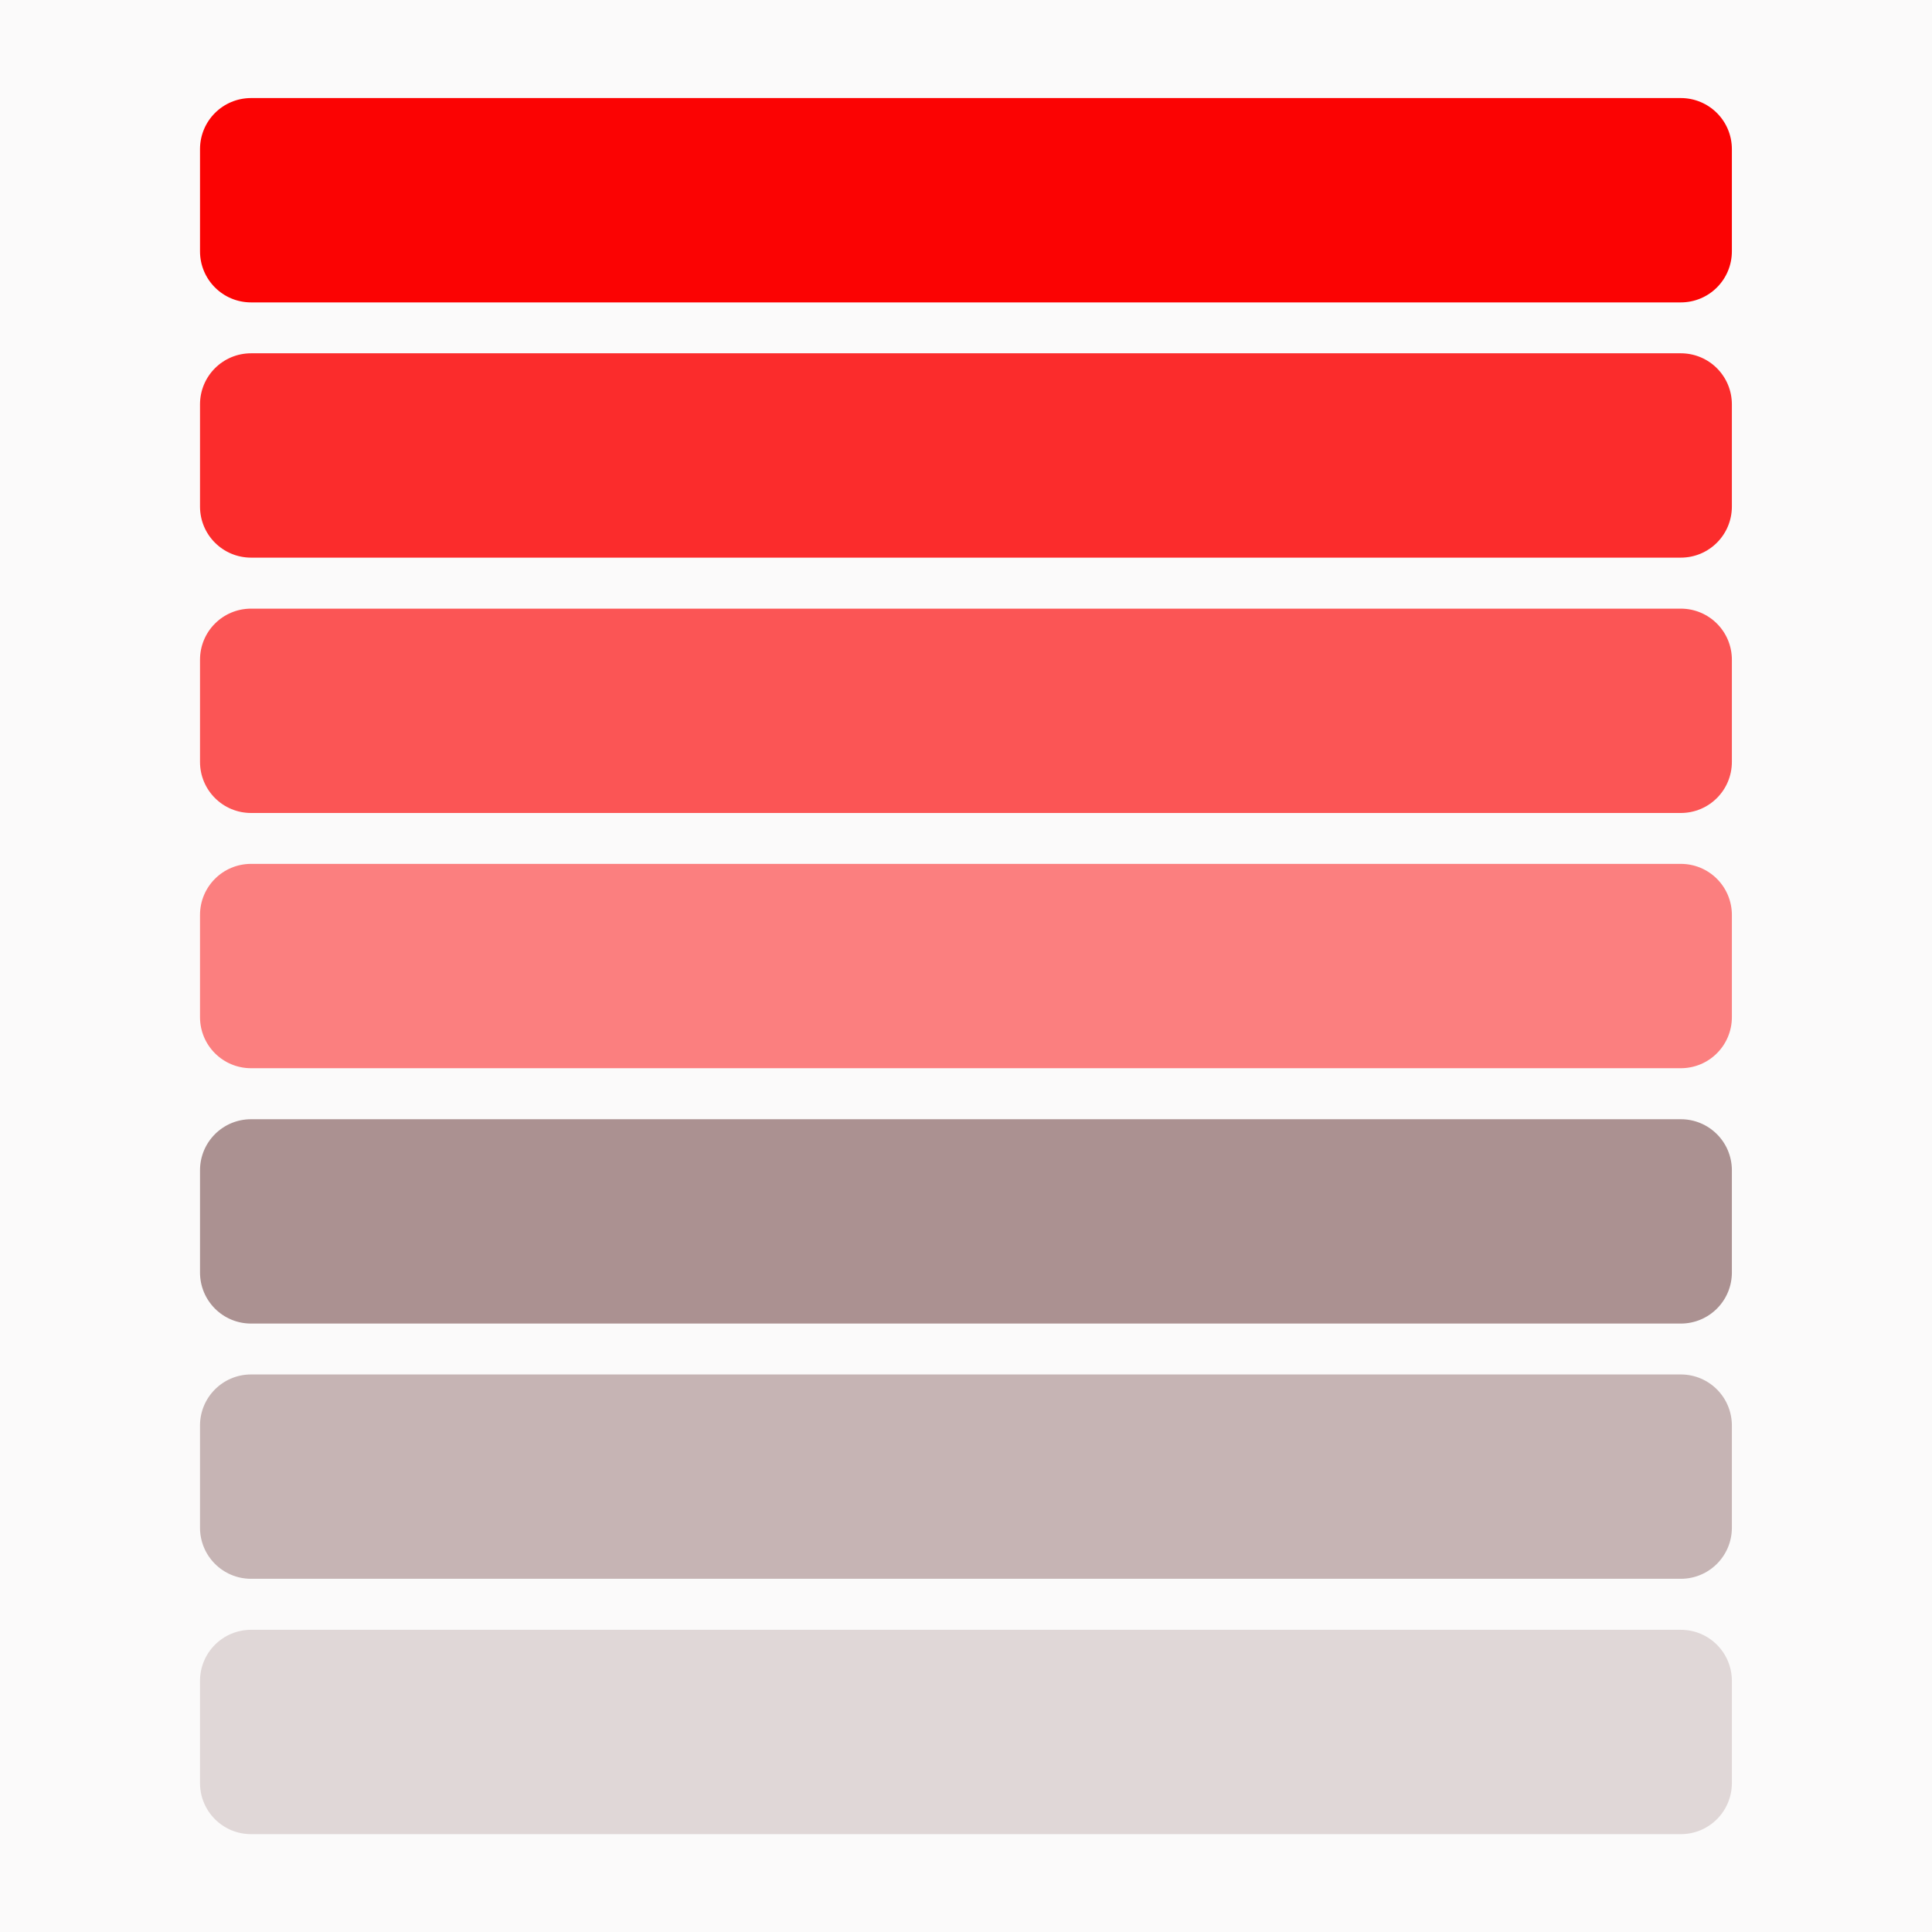
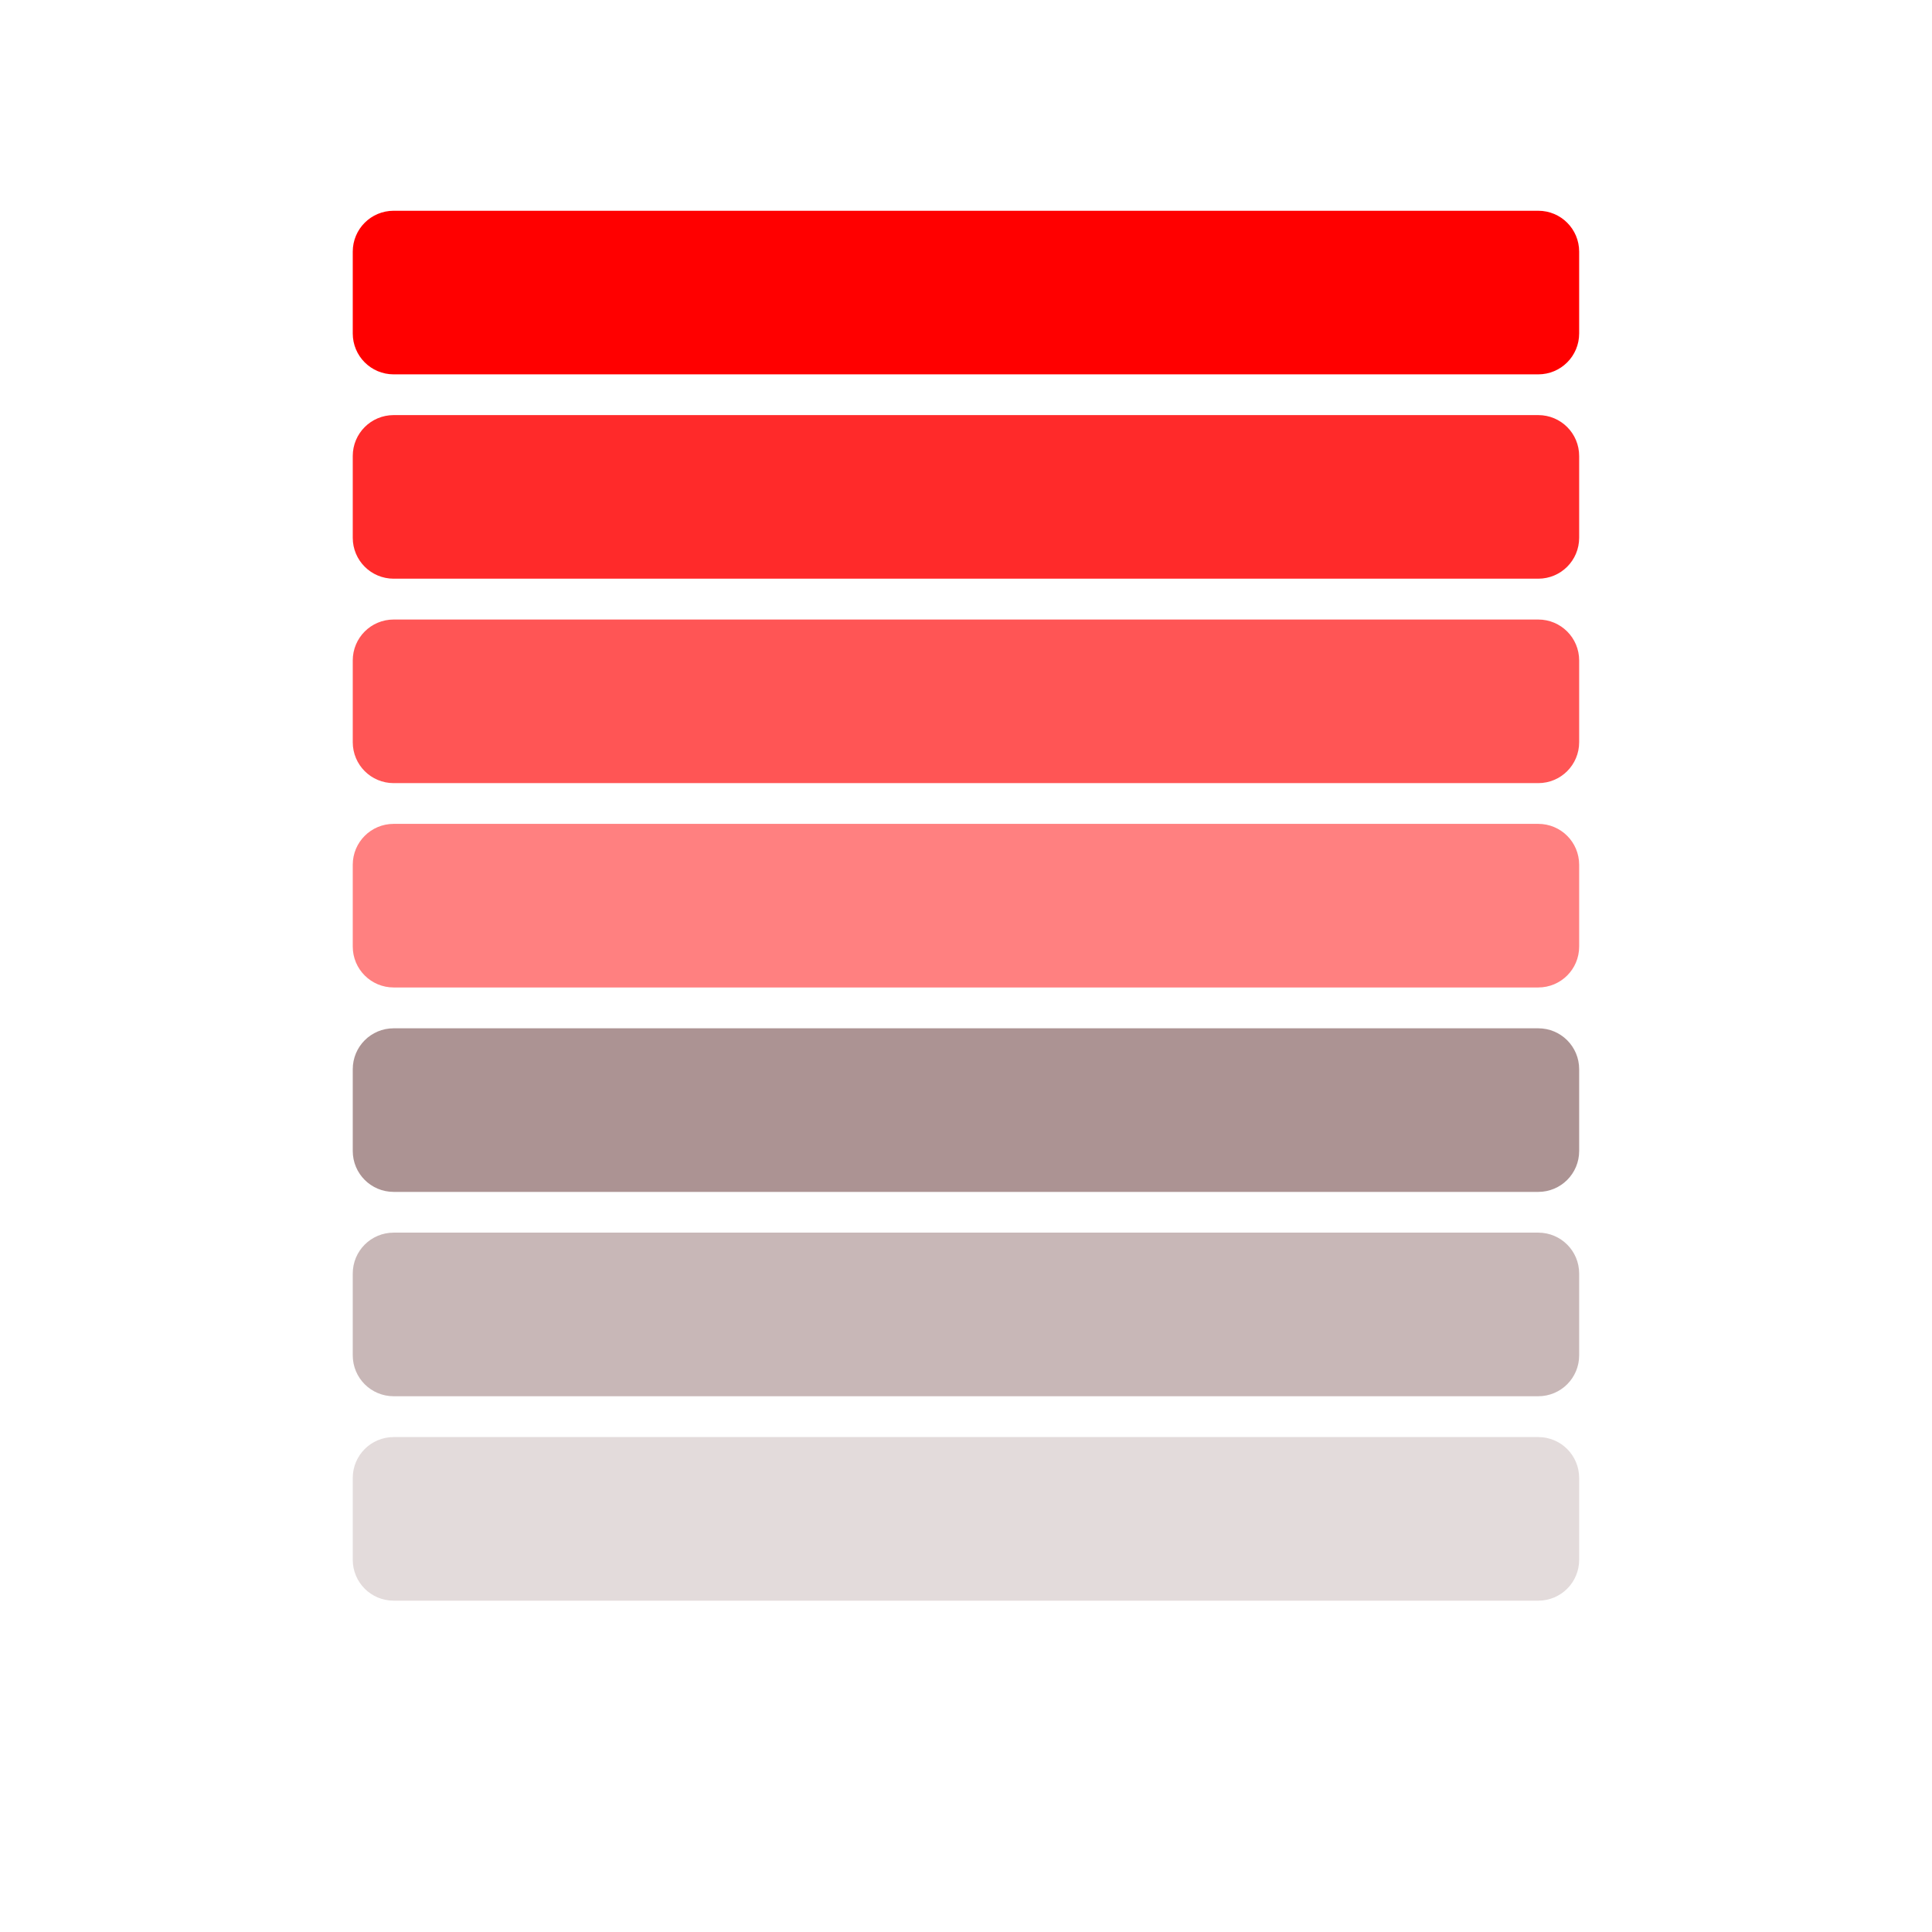
<svg xmlns="http://www.w3.org/2000/svg" width="64" height="64" viewBox="0 0 16.933 16.933" version="1.1" id="svg8">
  <defs id="defs2" />
  <g id="layer1" transform="translate(0,-280.0666)">
-     <path style="opacity:1;fill:#ff0000;fill-opacity:1;fill-rule:nonzero;stroke:none;stroke-width:0.895;stroke-linecap:round;stroke-linejoin:round;stroke-miterlimit:4;stroke-dasharray:none;stroke-dashoffset:0;stroke-opacity:1" d="m 2.201,280.926 h 12.53 c 0.248,0 0.448,0.2 0.448,0.448 v 0.895 c 0,0.248 -0.2,0.448 -0.448,0.448 H 2.201 c -0.248,0 -0.448,-0.2 -0.448,-0.448 v -0.895 c 0,-0.248 0.2,-0.448 0.448,-0.448 z" id="rect4502" />
-     <path style="opacity:1;fill:#ff2a2a;fill-opacity:1;fill-rule:nonzero;stroke:none;stroke-width:0.895;stroke-linecap:round;stroke-linejoin:round;stroke-miterlimit:4;stroke-dasharray:none;stroke-dashoffset:0;stroke-opacity:1" d="m 2.201,283.163 h 12.53 c 0.248,0 0.448,0.2 0.448,0.448 v 0.895 c 0,0.248 -0.2,0.448 -0.448,0.448 H 2.201 c -0.248,0 -0.448,-0.2 -0.448,-0.448 v -0.895 c 0,-0.248 0.2,-0.448 0.448,-0.448 z" id="rect4504" />
-     <path style="opacity:1;fill:#ff5555;fill-opacity:1;fill-rule:nonzero;stroke:none;stroke-width:0.895;stroke-linecap:round;stroke-linejoin:round;stroke-miterlimit:4;stroke-dasharray:none;stroke-dashoffset:0;stroke-opacity:1" d="m 2.201,285.401 h 12.53 c 0.248,0 0.448,0.2 0.448,0.448 v 0.895 c 0,0.248 -0.2,0.448 -0.448,0.448 H 2.201 c -0.248,0 -0.448,-0.2 -0.448,-0.448 v -0.895 c 0,-0.248 0.2,-0.448 0.448,-0.448 z" id="rect4506" />
-     <path style="opacity:1;fill:#ff8080;fill-opacity:1;fill-rule:nonzero;stroke:none;stroke-width:0.895;stroke-linecap:round;stroke-linejoin:round;stroke-miterlimit:4;stroke-dasharray:none;stroke-dashoffset:0;stroke-opacity:1" d="m 2.201,287.638 h 12.53 c 0.248,0 0.448,0.2 0.448,0.448 v 0.895 c 0,0.248 -0.2,0.448 -0.448,0.448 H 2.201 c -0.248,0 -0.448,-0.2 -0.448,-0.448 v -0.895 c 0,-0.248 0.2,-0.448 0.448,-0.448 z" id="rect4508" />
-     <path style="opacity:1;fill:#ac9393;fill-opacity:1;fill-rule:nonzero;stroke:none;stroke-width:0.895;stroke-linecap:round;stroke-linejoin:round;stroke-miterlimit:4;stroke-dasharray:none;stroke-dashoffset:0;stroke-opacity:1" d="m 2.201,289.876 h 12.53 c 0.248,0 0.448,0.2 0.448,0.448 v 0.895 c 0,0.248 -0.2,0.448 -0.448,0.448 H 2.201 c -0.248,0 -0.448,-0.2 -0.448,-0.448 v -0.895 c 0,-0.248 0.2,-0.448 0.448,-0.448 z" id="rect4510" />
-     <path style="opacity:1;fill:#c8b7b7;fill-opacity:1;fill-rule:nonzero;stroke:none;stroke-width:0.895;stroke-linecap:round;stroke-linejoin:round;stroke-miterlimit:4;stroke-dasharray:none;stroke-dashoffset:0;stroke-opacity:1" d="m 2.201,292.113 h 12.53 c 0.248,0 0.448,0.2 0.448,0.448 v 0.895 c 0,0.248 -0.2,0.448 -0.448,0.448 H 2.201 c -0.248,0 -0.448,-0.2 -0.448,-0.448 v -0.895 c 0,-0.248 0.2,-0.448 0.448,-0.448 z" id="rect4512" />
-     <path style="opacity:1;fill:#e3dbdb;fill-opacity:1;fill-rule:nonzero;stroke:none;stroke-width:0.895;stroke-linecap:round;stroke-linejoin:round;stroke-miterlimit:4;stroke-dasharray:none;stroke-dashoffset:0;stroke-opacity:1" d="m 2.201,294.351 h 12.53 c 0.248,0 0.448,0.2 0.448,0.448 v 0.895 c 0,0.248 -0.2,0.448 -0.448,0.448 H 2.201 c -0.248,0 -0.448,-0.2 -0.448,-0.448 v -0.895 c 0,-0.248 0.2,-0.448 0.448,-0.448 z" id="rect4514" />
-     <text xml:space="preserve" style="font-style:normal;font-weight:normal;font-size:10.583px;line-height:1.25;font-family:sans-serif;letter-spacing:0px;word-spacing:0px;fill:#000000;fill-opacity:1;stroke:none;stroke-width:0.265" x="17.538" y="292.119" id="text4586">
-       <tspan id="tspan4584" x="17.538" y="292.119" style="font-style:normal;font-variant:normal;font-weight:normal;font-stretch:normal;font-size:12.7px;font-family:'Ubuntu Condensed';-inkscape-font-specification:'Ubuntu Condensed, ';fill:#916f6f;stroke-width:0.265">CPUFREQ</tspan>
+     <rect style="fill:#916f6f;fill-opacity:0.002;stroke-width:0.263" id="rect4588" width="65.594" height="18.557" x="-0.751" y="279.301" />
+     <g id="g4499" transform="matrix(0.8005998,0,0,0.8005998,1.688255,57.00444)">
+       <path id="rect4502" d="m 2.201,280.926 h 12.53 c 0.248,0 0.448,0.2 0.448,0.448 v 0.895 c 0,0.248 -0.2,0.448 -0.448,0.448 H 2.201 c -0.248,0 -0.448,-0.2 -0.448,-0.448 v -0.895 c 0,-0.248 0.2,-0.448 0.448,-0.448 z" style="opacity:1;fill:#ff0000;fill-opacity:1;fill-rule:nonzero;stroke:none;stroke-width:0.895;stroke-linecap:round;stroke-linejoin:round;stroke-miterlimit:4;stroke-dasharray:none;stroke-dashoffset:0;stroke-opacity:1" />
+       <path id="rect4504" d="m 2.201,283.163 h 12.53 c 0.248,0 0.448,0.2 0.448,0.448 v 0.895 c 0,0.248 -0.2,0.448 -0.448,0.448 H 2.201 c -0.248,0 -0.448,-0.2 -0.448,-0.448 v -0.895 c 0,-0.248 0.2,-0.448 0.448,-0.448 z" style="opacity:1;fill:#ff2a2a;fill-opacity:1;fill-rule:nonzero;stroke:none;stroke-width:0.895;stroke-linecap:round;stroke-linejoin:round;stroke-miterlimit:4;stroke-dasharray:none;stroke-dashoffset:0;stroke-opacity:1" />
+       <path id="rect4506" d="m 2.201,285.401 h 12.53 c 0.248,0 0.448,0.2 0.448,0.448 v 0.895 c 0,0.248 -0.2,0.448 -0.448,0.448 H 2.201 c -0.248,0 -0.448,-0.2 -0.448,-0.448 v -0.895 c 0,-0.248 0.2,-0.448 0.448,-0.448 z" style="opacity:1;fill:#ff5555;fill-opacity:1;fill-rule:nonzero;stroke:none;stroke-width:0.895;stroke-linecap:round;stroke-linejoin:round;stroke-miterlimit:4;stroke-dasharray:none;stroke-dashoffset:0;stroke-opacity:1" />
+       <path id="rect4508" d="m 2.201,287.638 h 12.53 c 0.248,0 0.448,0.2 0.448,0.448 v 0.895 c 0,0.248 -0.2,0.448 -0.448,0.448 H 2.201 c -0.248,0 -0.448,-0.2 -0.448,-0.448 v -0.895 c 0,-0.248 0.2,-0.448 0.448,-0.448 z" style="opacity:1;fill:#ff8080;fill-opacity:1;fill-rule:nonzero;stroke:none;stroke-width:0.895;stroke-linecap:round;stroke-linejoin:round;stroke-miterlimit:4;stroke-dasharray:none;stroke-dashoffset:0;stroke-opacity:1" />
+       <path id="rect4510" d="m 2.201,289.876 h 12.53 c 0.248,0 0.448,0.2 0.448,0.448 v 0.895 c 0,0.248 -0.2,0.448 -0.448,0.448 H 2.201 c -0.248,0 -0.448,-0.2 -0.448,-0.448 v -0.895 c 0,-0.248 0.2,-0.448 0.448,-0.448 z" style="opacity:1;fill:#ac9393;fill-opacity:1;fill-rule:nonzero;stroke:none;stroke-width:0.895;stroke-linecap:round;stroke-linejoin:round;stroke-miterlimit:4;stroke-dasharray:none;stroke-dashoffset:0;stroke-opacity:1" />
+       <path id="rect4512" d="m 2.201,292.113 h 12.53 c 0.248,0 0.448,0.2 0.448,0.448 v 0.895 c 0,0.248 -0.2,0.448 -0.448,0.448 H 2.201 c -0.248,0 -0.448,-0.2 -0.448,-0.448 v -0.895 c 0,-0.248 0.2,-0.448 0.448,-0.448 z" style="opacity:1;fill:#c8b7b7;fill-opacity:1;fill-rule:nonzero;stroke:none;stroke-width:0.895;stroke-linecap:round;stroke-linejoin:round;stroke-miterlimit:4;stroke-dasharray:none;stroke-dashoffset:0;stroke-opacity:1" />
+       <path id="rect4514" d="m 2.201,294.351 h 12.53 c 0.248,0 0.448,0.2 0.448,0.448 v 0.895 c 0,0.248 -0.2,0.448 -0.448,0.448 H 2.201 c -0.248,0 -0.448,-0.2 -0.448,-0.448 v -0.895 c 0,-0.248 0.2,-0.448 0.448,-0.448 z" style="opacity:1;fill:#e3dbdb;fill-opacity:1;fill-rule:nonzero;stroke:none;stroke-width:0.895;stroke-linecap:round;stroke-linejoin:round;stroke-miterlimit:4;stroke-dasharray:none;stroke-dashoffset:0;stroke-opacity:1" />
+     </g>
+     <text xml:space="preserve" style="font-style:normal;font-weight:normal;font-size:13.525px;line-height:1.25;font-family:sans-serif;letter-spacing:0px;word-spacing:0px;fill:#000000;fill-opacity:1;stroke:none;stroke-width:0.338" x="20.959" y="245.27" id="text4586" transform="scale(0.8354493,1.196961)">
+       <tspan id="tspan4584" x="20.959" y="245.27" style="font-style:normal;font-variant:normal;font-weight:bold;font-stretch:normal;font-size:12.623px;font-family:Roboto;-inkscape-font-specification:'Roboto Bold';fill:#916f6f;stroke-width:0.338">CPUFREQ</tspan>
    </text>
-     <rect style="fill:#916f6f;fill-opacity:0.033;stroke-width:0.263" id="rect4588" width="65.594" height="18.557" x="-0.751" y="279.301" />
  </g>
</svg>
